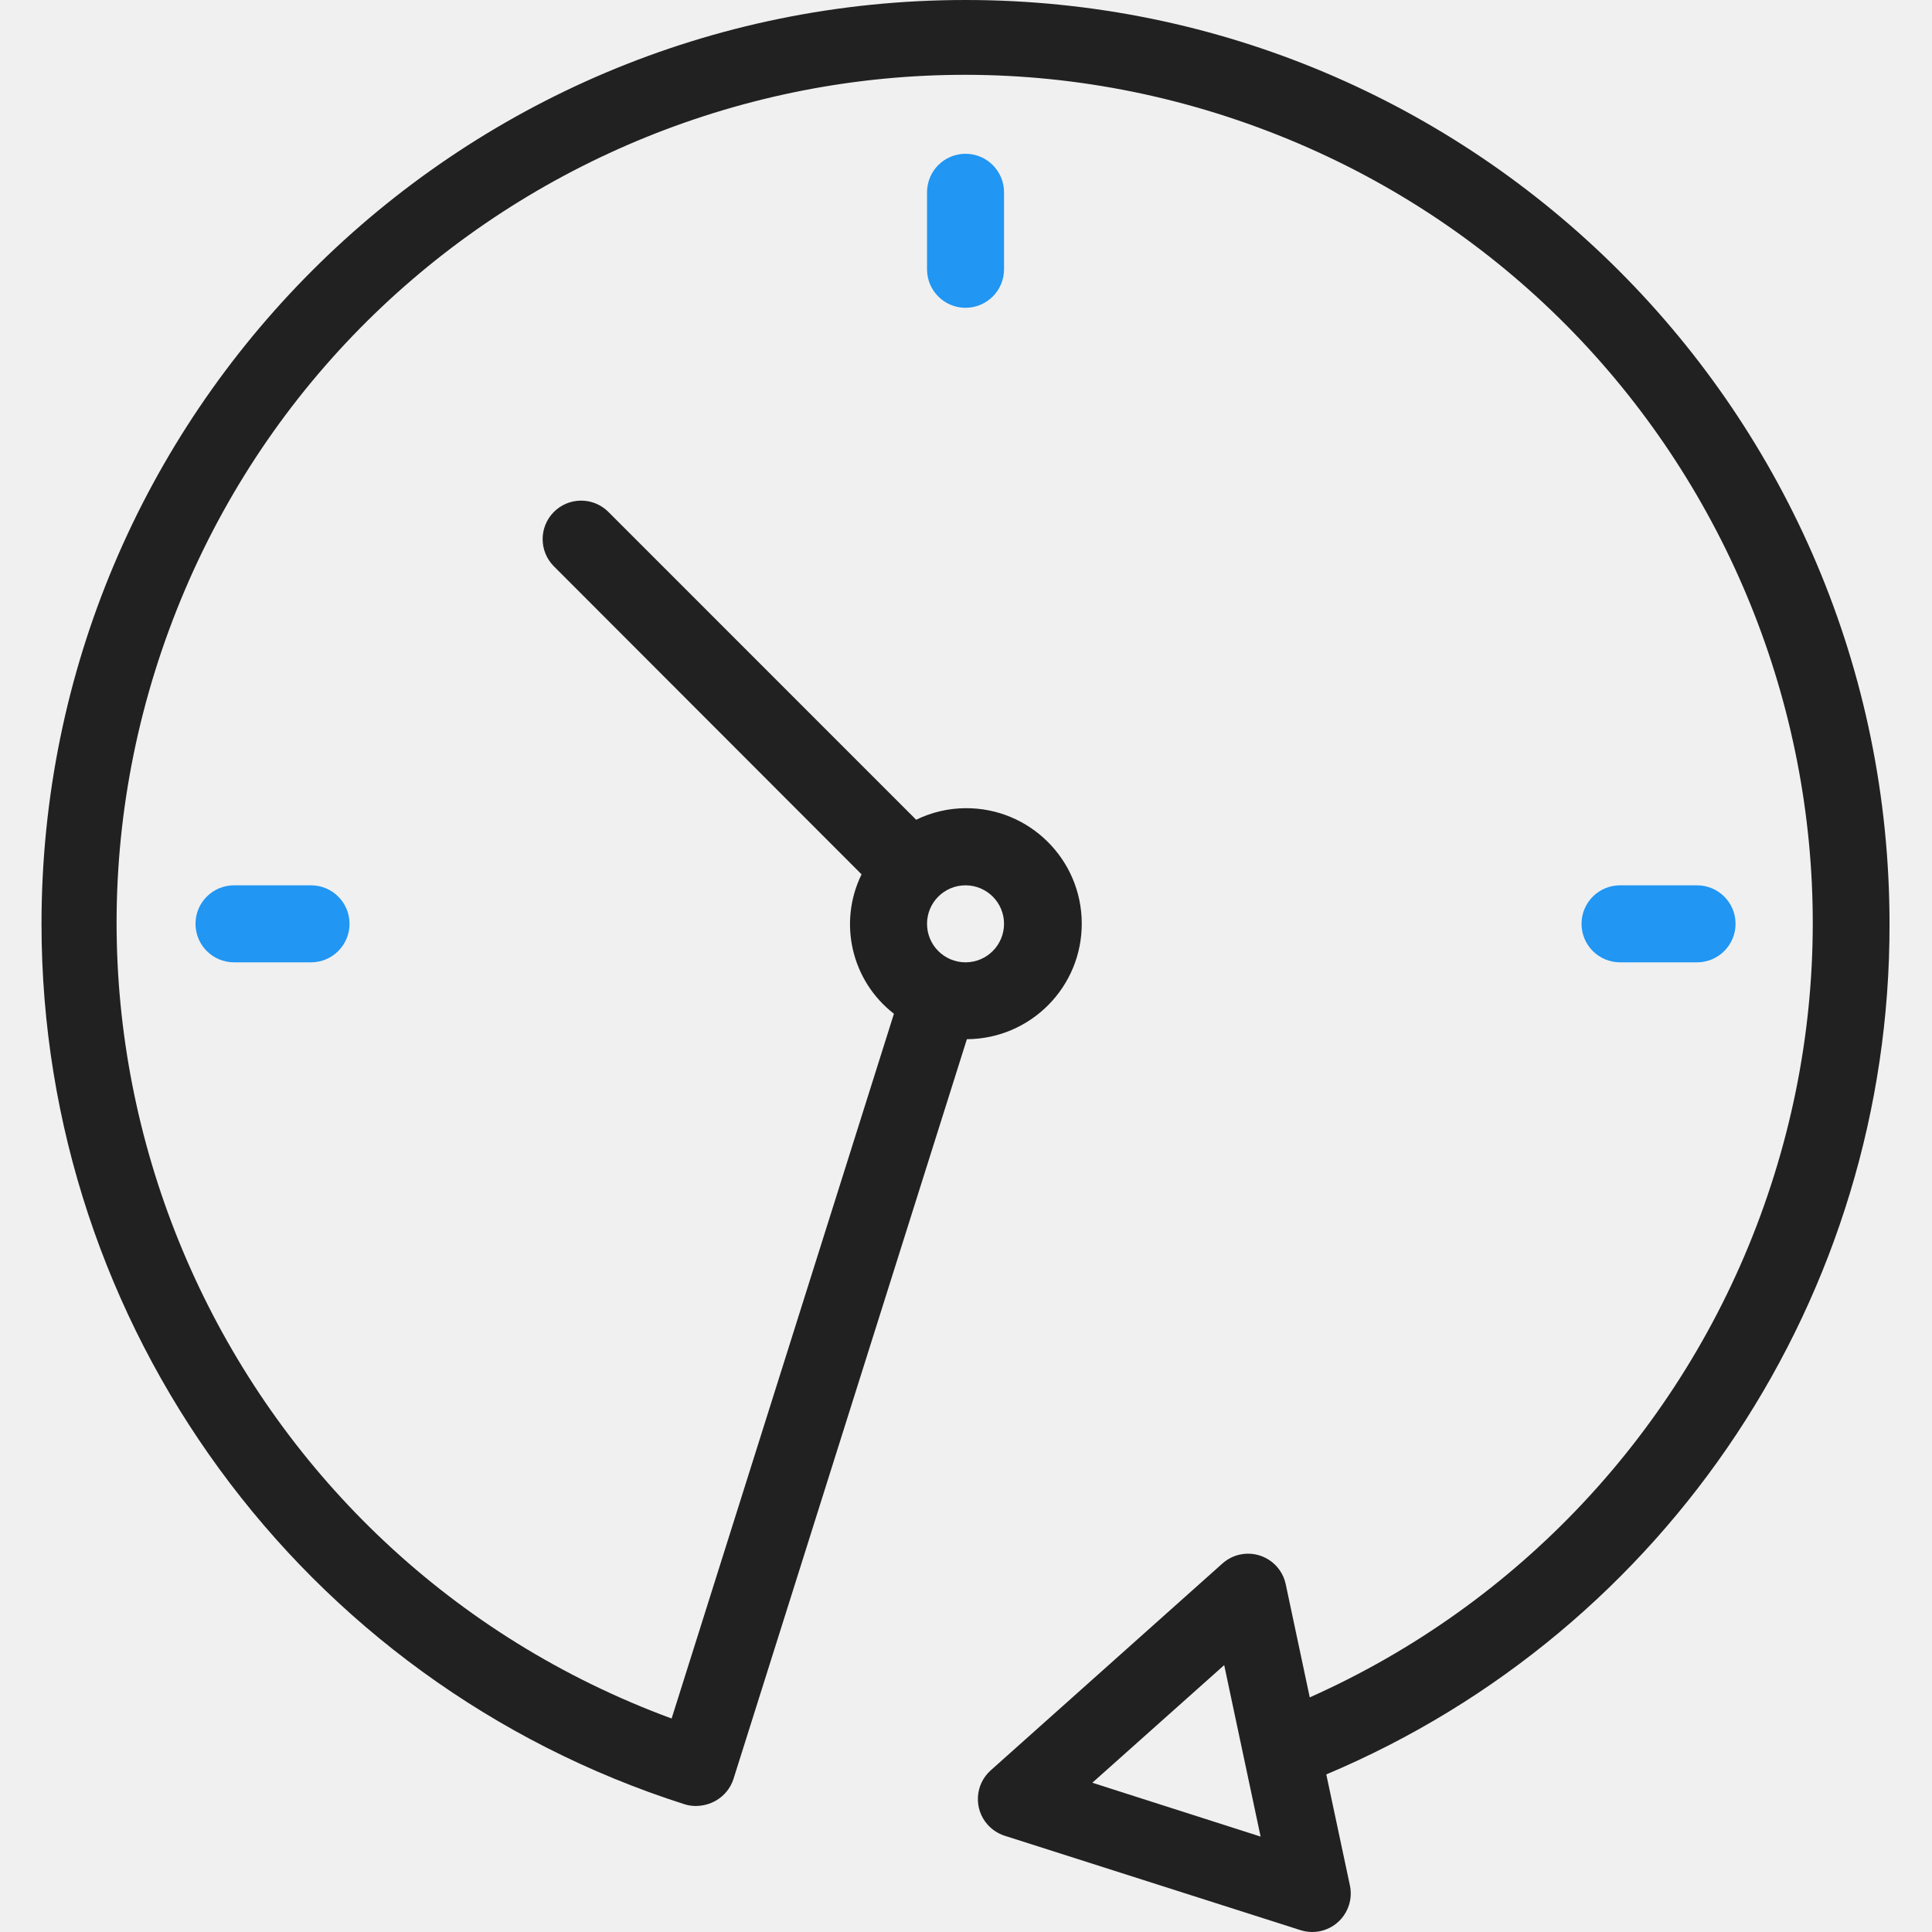
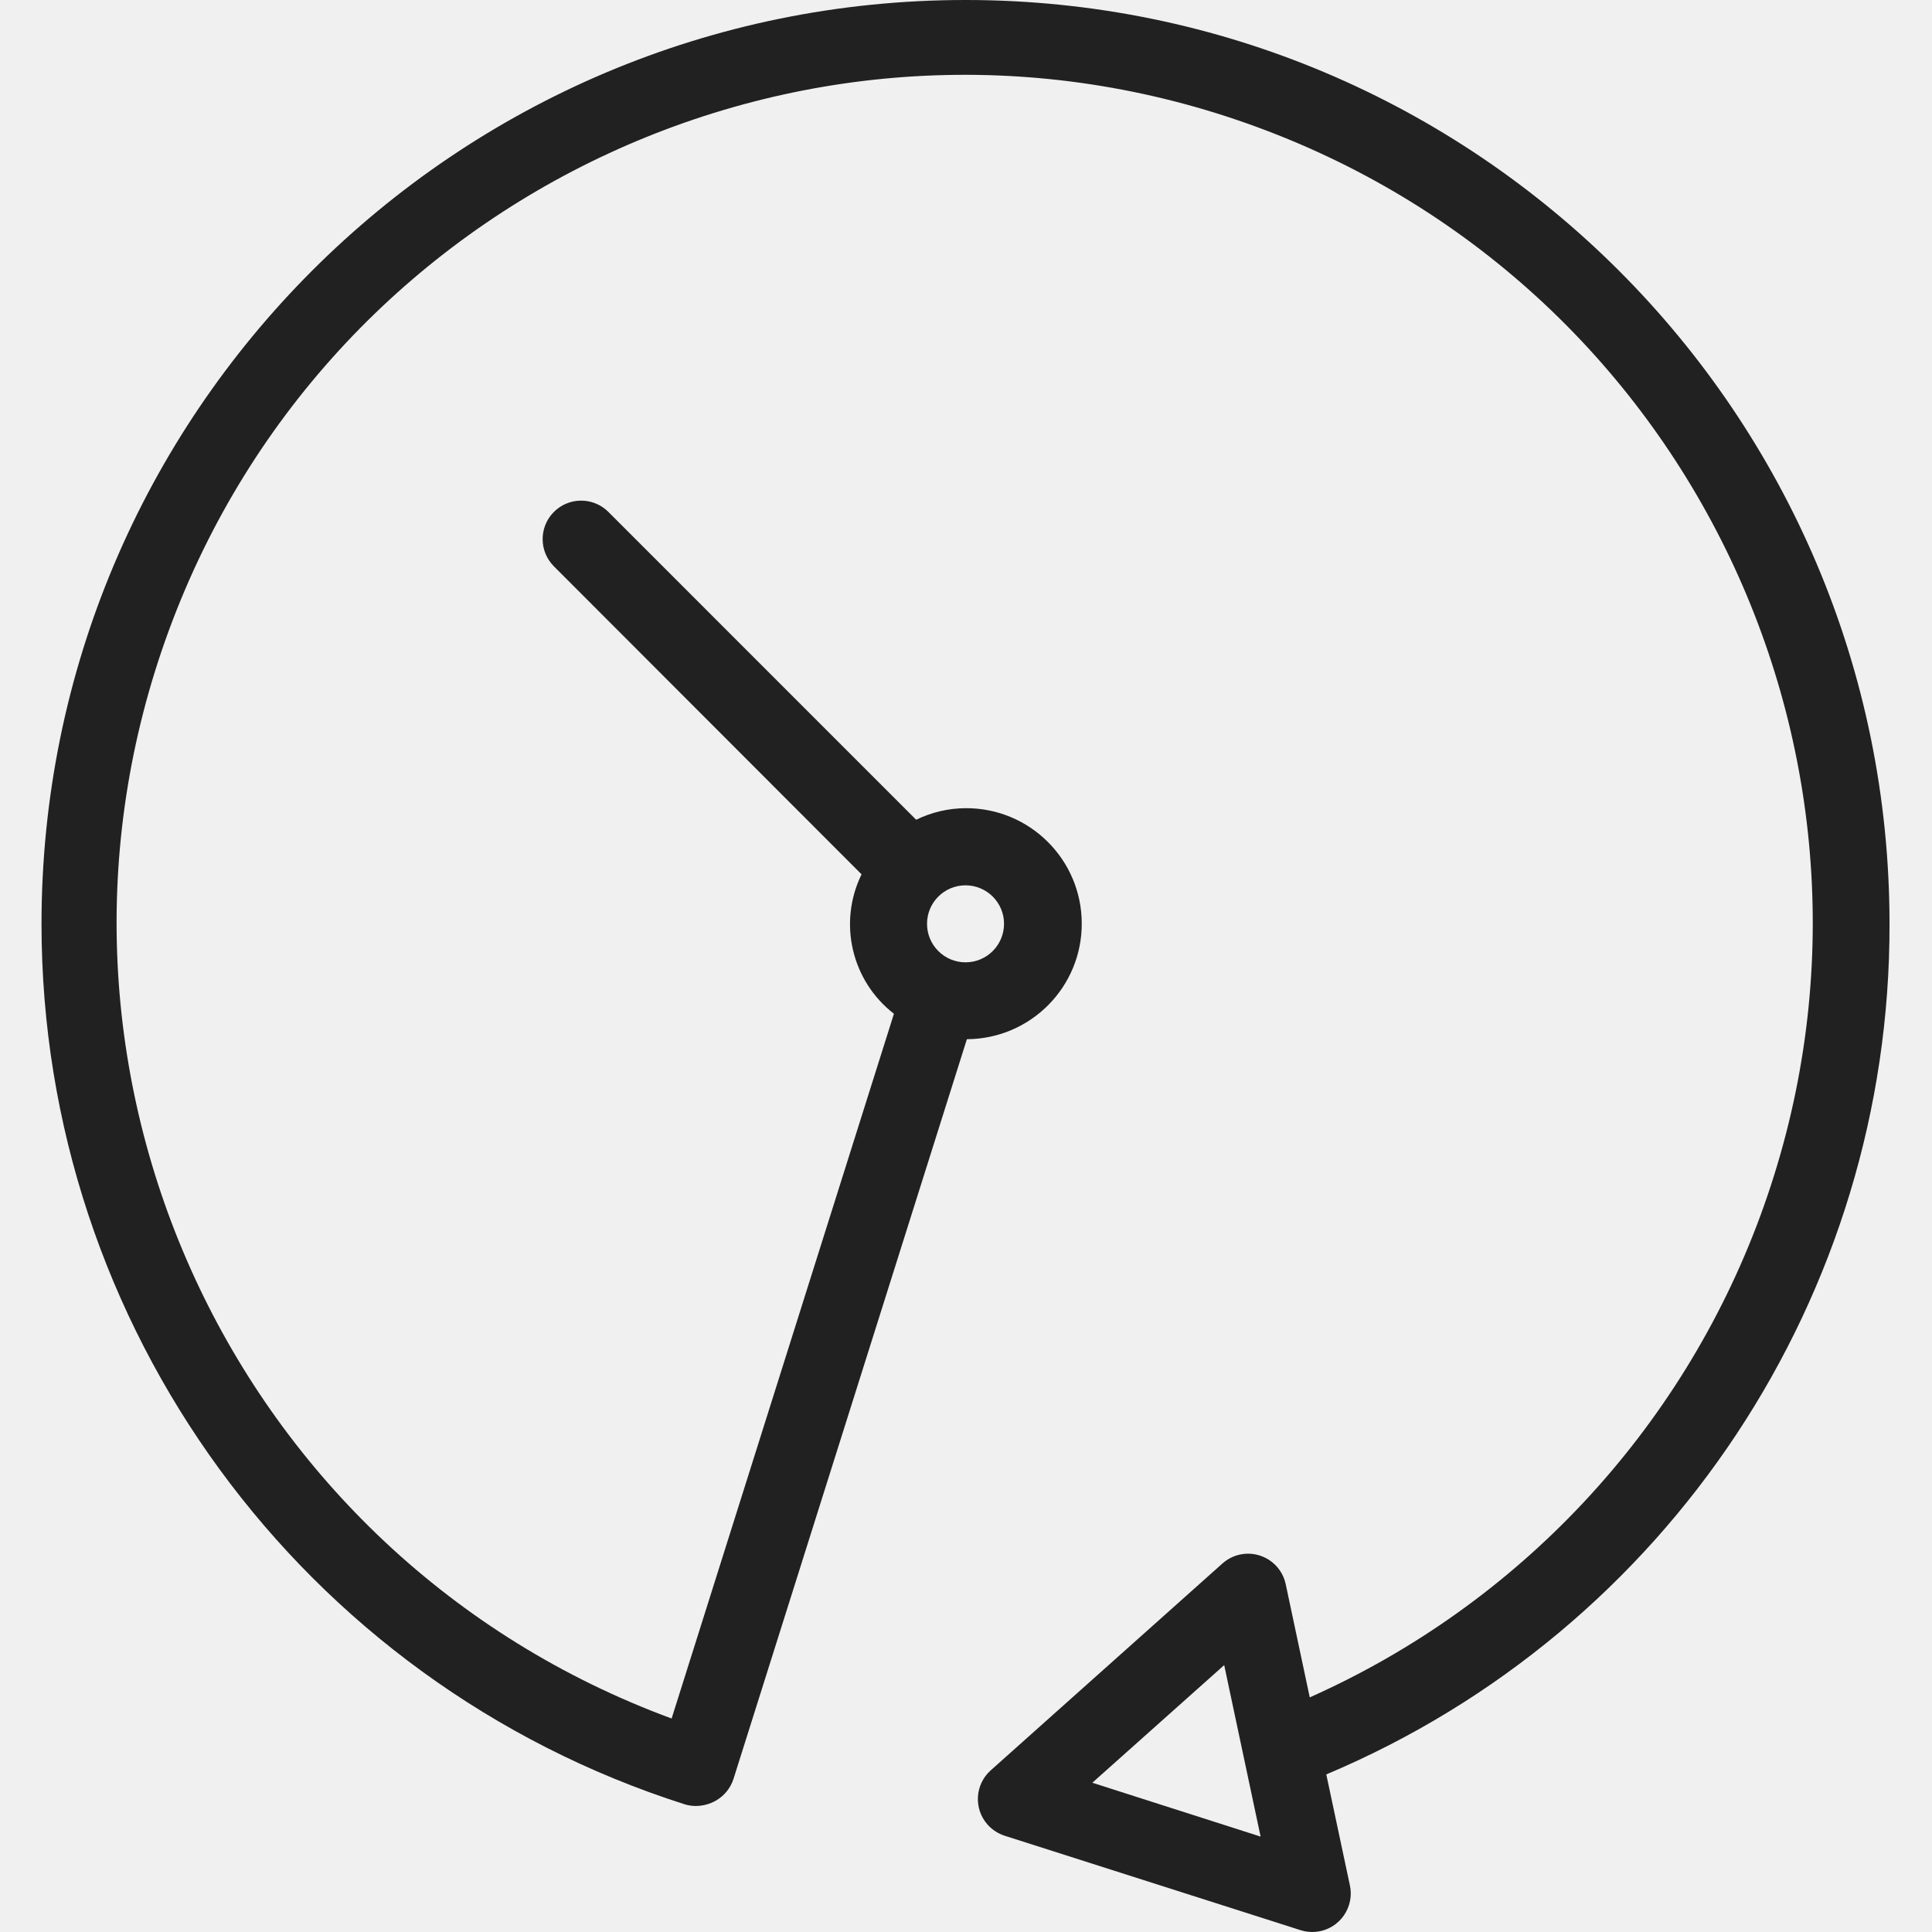
<svg xmlns="http://www.w3.org/2000/svg" width="70" height="70" viewBox="0 0 70 70" fill="none">
  <g clip-path="url(#clip0_25372_52)">
    <path d="M68.461 33.471C68.458 14.982 53.466 -0.004 34.975 6.99302e-07C16.486 0.004 1.5 14.996 1.504 33.486C1.507 48.05 10.925 60.941 24.799 65.371C24.932 65.413 25.07 65.434 25.208 65.434C25.472 65.433 25.73 65.363 25.957 65.229C26.253 65.054 26.473 64.776 26.577 64.449L35.032 37.652C37.343 37.64 39.207 35.757 39.194 33.446C39.183 31.134 37.3 29.271 34.988 29.282C34.367 29.285 33.753 29.428 33.194 29.701L22.025 18.53C21.471 17.995 20.588 18.011 20.053 18.564C19.53 19.105 19.53 19.962 20.053 20.503L31.216 31.679C30.36 33.428 30.849 35.538 32.389 36.73L24.334 62.265C8.414 56.4 0.262 38.74 6.126 22.82C11.991 6.9 29.65 -1.252 45.571 4.613C61.491 10.477 69.643 28.137 63.778 44.057C60.913 51.835 55.026 58.125 47.455 61.499L46.584 57.399C46.425 56.645 45.684 56.164 44.931 56.323C44.693 56.374 44.473 56.486 44.291 56.648L35.898 64.141C35.322 64.653 35.271 65.535 35.783 66.111C35.95 66.297 36.164 66.436 36.403 66.513L47.119 69.933C47.852 70.168 48.638 69.765 48.873 69.031C48.948 68.799 48.96 68.553 48.91 68.314L48.054 64.291C60.445 59.068 68.49 46.918 68.461 33.471ZM34.983 32.077C35.753 32.077 36.378 32.701 36.378 33.471C36.378 34.242 35.753 34.867 34.983 34.867C34.212 34.867 33.588 34.242 33.588 33.471C33.588 32.701 34.212 32.077 34.983 32.077ZM39.577 64.592L44.355 60.33L45.674 66.543L39.577 64.592Z" fill="#212121" />
-     <path d="M33.588 6.967V9.757C33.588 10.528 34.212 11.152 34.983 11.152C35.753 11.152 36.378 10.528 36.378 9.757V6.967C36.378 6.197 35.753 5.572 34.983 5.572C34.212 5.572 33.588 6.197 33.588 6.967Z" fill="#2196F3" />
-     <path d="M8.479 32.077C7.708 32.077 7.084 32.701 7.084 33.471C7.084 34.242 7.708 34.867 8.479 34.867H11.269C12.04 34.867 12.664 34.242 12.664 33.471C12.664 32.701 12.04 32.077 11.269 32.077H8.479Z" fill="#2196F3" />
-     <path d="M61.487 34.867C62.257 34.867 62.882 34.242 62.882 33.471C62.882 32.701 62.257 32.077 61.487 32.077H58.697C57.927 32.077 57.302 32.701 57.302 33.471C57.302 34.242 57.927 34.867 58.697 34.867H61.487Z" fill="#2196F3" />
+     <path d="M33.588 6.967V9.757C33.588 10.528 34.212 11.152 34.983 11.152C35.753 11.152 36.378 10.528 36.378 9.757V6.967C36.378 6.197 35.753 5.572 34.983 5.572C34.212 5.572 33.588 6.197 33.588 6.967Z" fill="$secondary-color" />
+     <path d="M8.479 32.077C7.708 32.077 7.084 32.701 7.084 33.471C7.084 34.242 7.708 34.867 8.479 34.867H11.269C12.04 34.867 12.664 34.242 12.664 33.471C12.664 32.701 12.04 32.077 11.269 32.077H8.479Z" fill="$secondary-color" />
+     <path d="M61.487 34.867C62.257 34.867 62.882 34.242 62.882 33.471C62.882 32.701 62.257 32.077 61.487 32.077H58.697C57.927 32.077 57.302 32.701 57.302 33.471C57.302 34.242 57.927 34.867 58.697 34.867H61.487Z" fill="$secondary-color" />
  </g>
  <defs>
    <clipPath id="clip0_25372_52">
      <rect width="70" height="70" fill="white" />
    </clipPath>
  </defs>
</svg>
